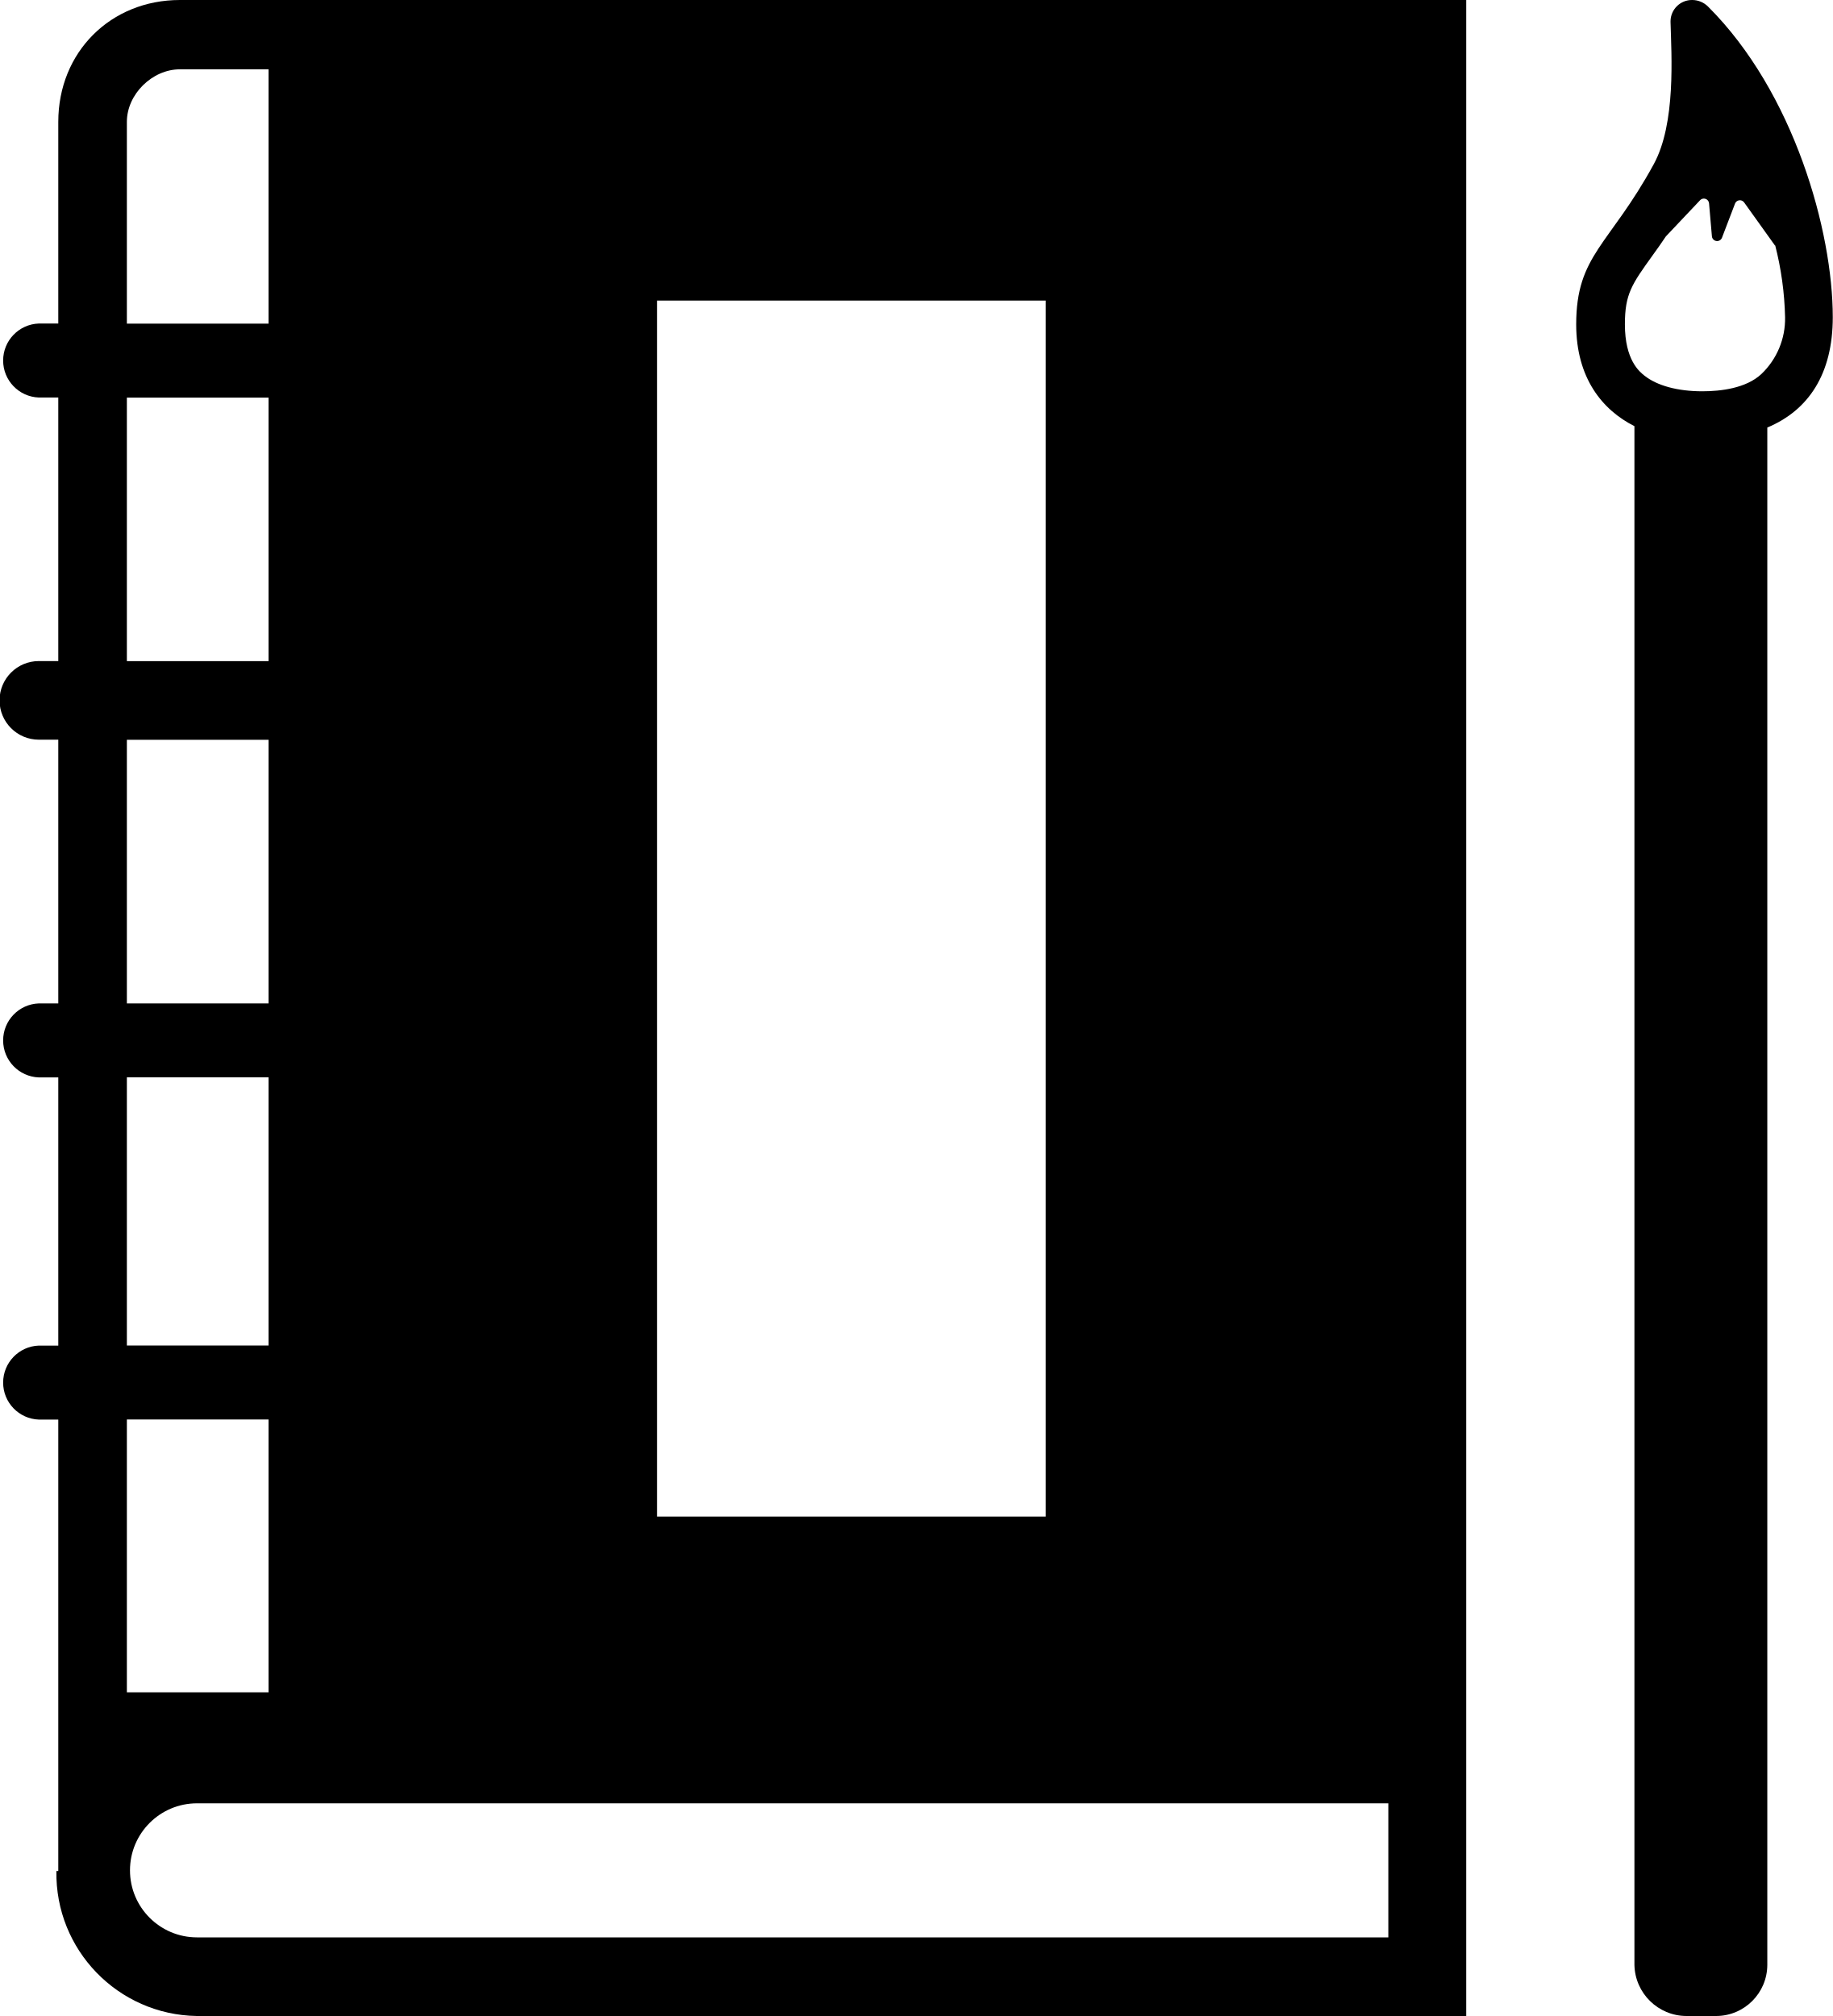
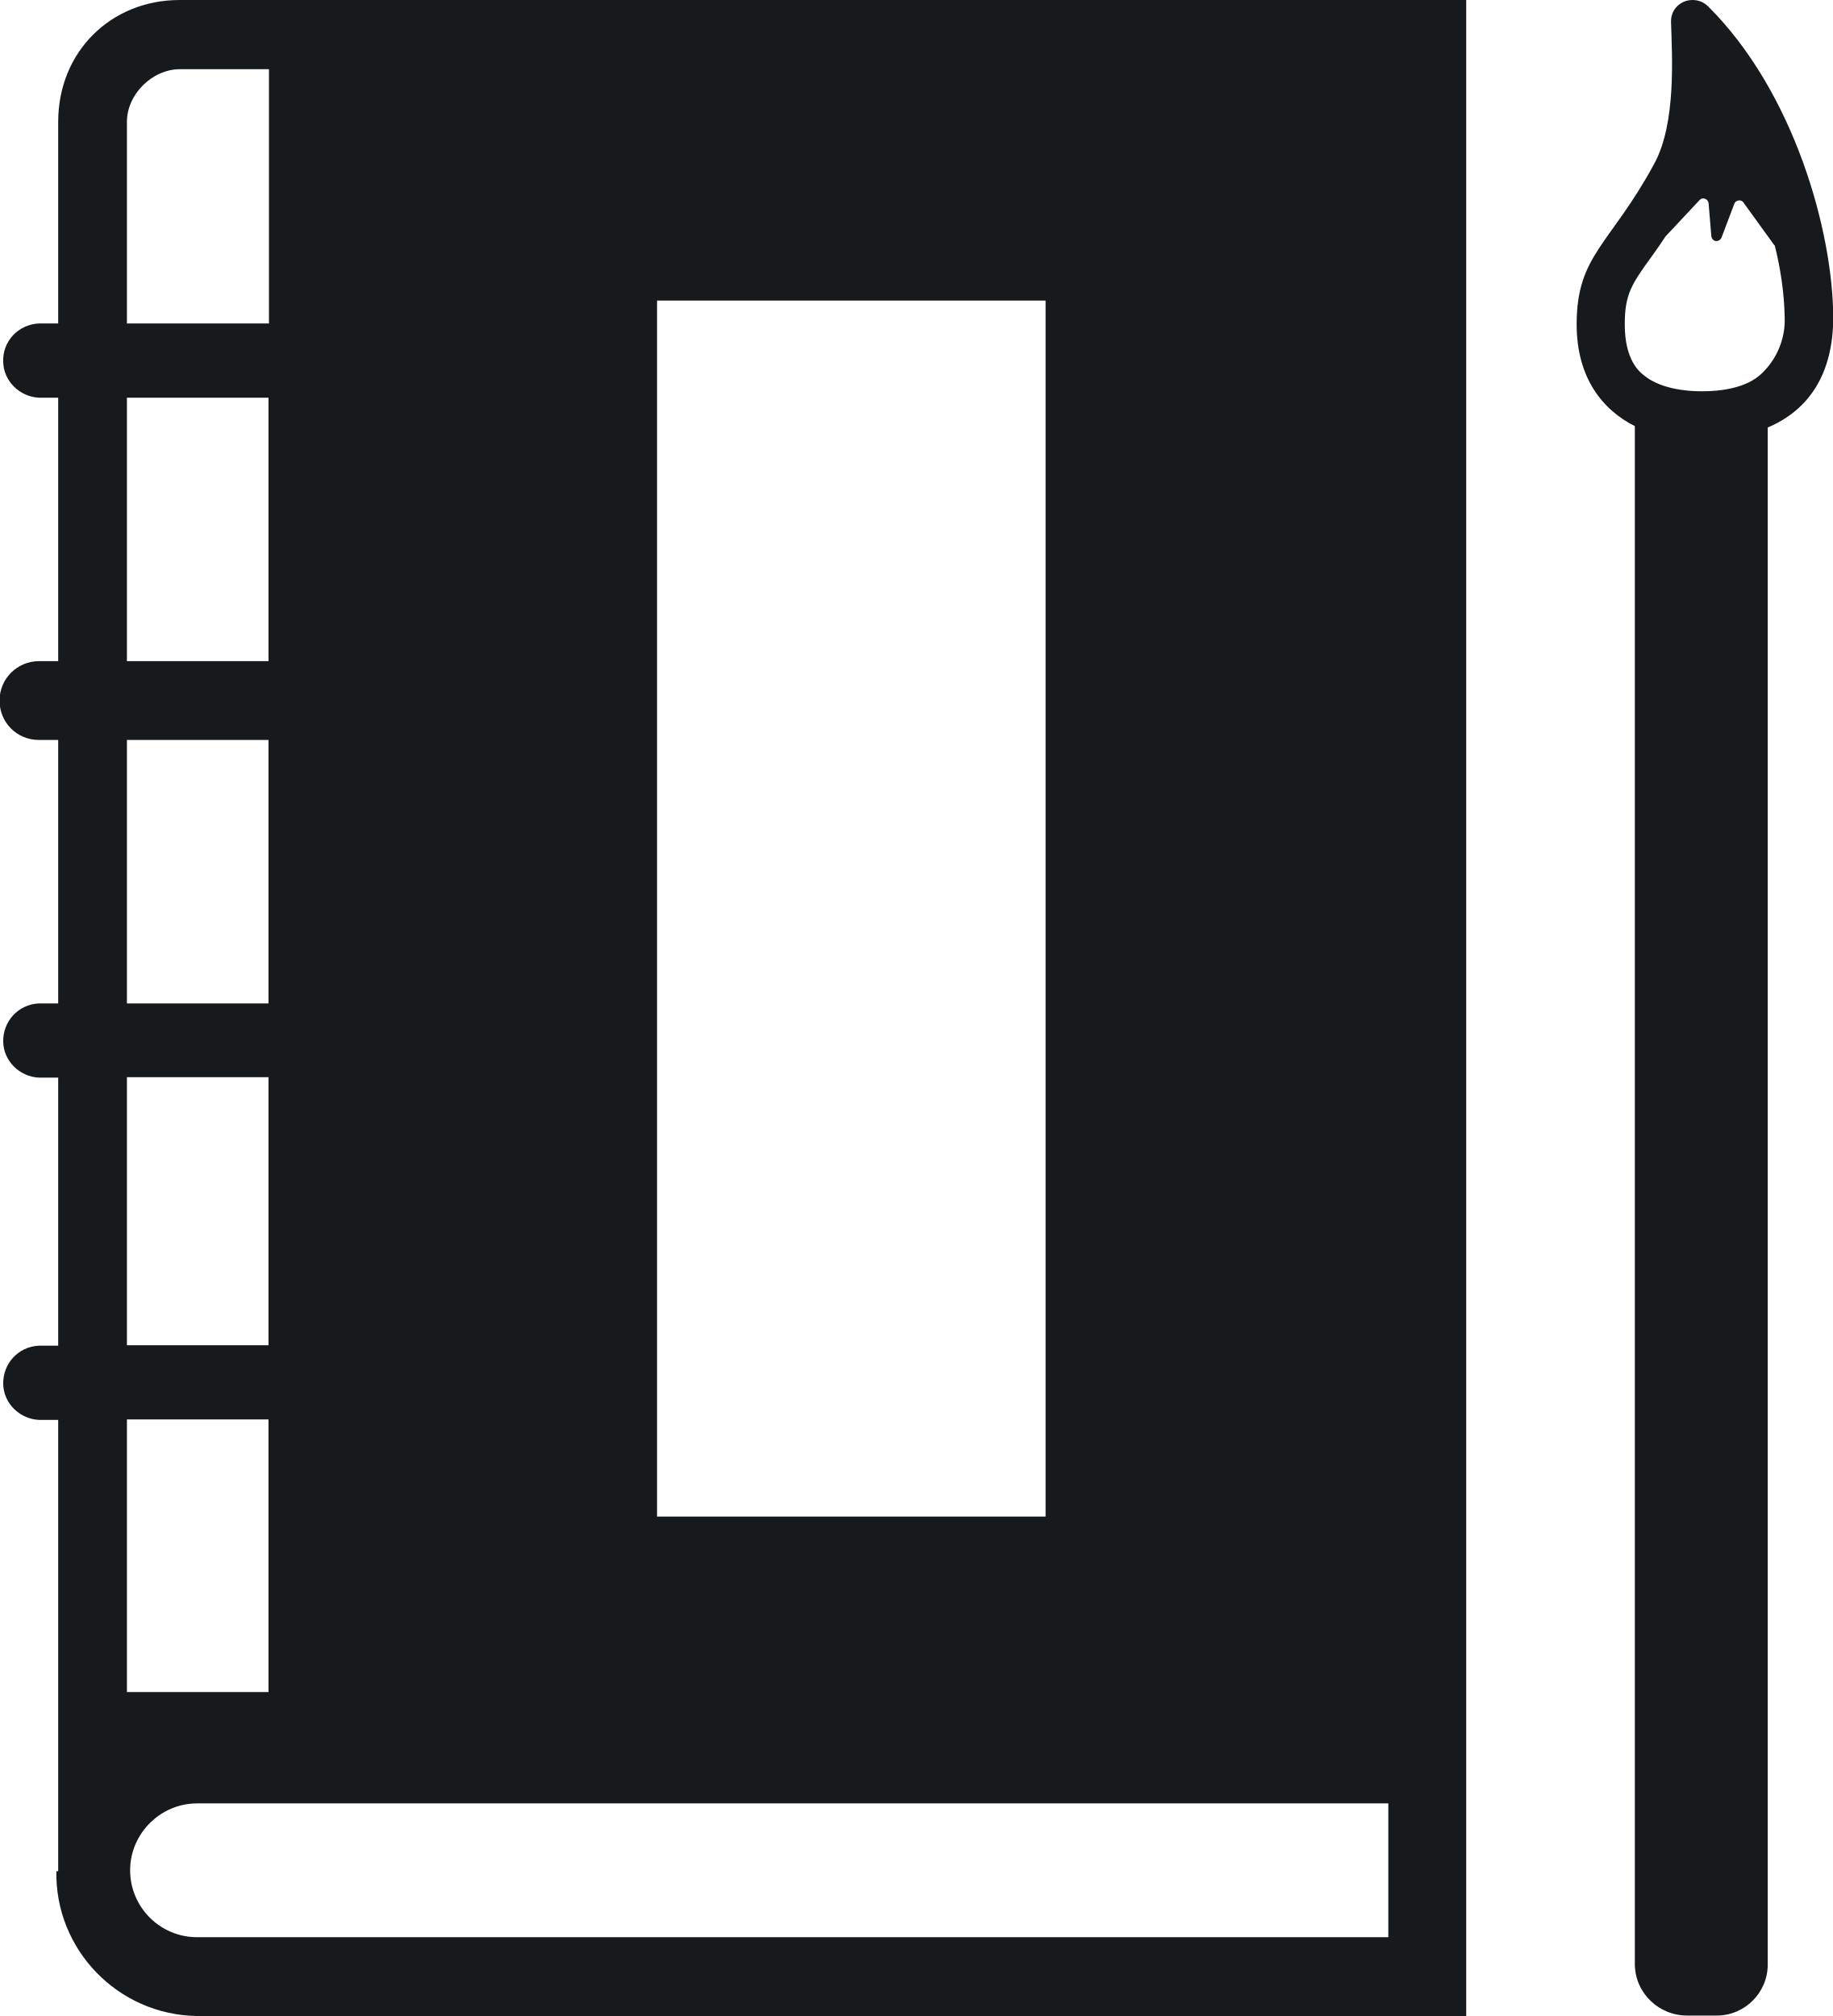
- <svg xmlns="http://www.w3.org/2000/svg" viewBox="0 0 400 440">
-   <g id="Layer_2" data-name="Layer 2">
-     <g id="Layer_1-2" data-name="Layer 1">
-       <path d="M372.77,1.43A4.88,4.88,0,0,0,369.33,0a4.68,4.68,0,0,0-4.74,4.61V4.8c.19,7.27,1.21,22.12-3.67,31.05C351.27,53.54,344,55.63,344,70.8c0,11.7,5.71,18.69,12.71,22.21V428.86A11.39,11.39,0,0,0,368.07,440h6.51a11.19,11.19,0,0,0,11.13-11.14V93.31c9-3.76,14.29-11.7,14.29-24.07C400,50.48,391.56,20.15,372.77,1.43Zm11.64,80.21c-3.32,3.1-8.84,3.76-12.88,3.76-5.38,0-9.87-1.22-12.64-3.42-1.06-.84-4.26-3.37-4.26-11.18,0-6.63,1.51-8.75,6-15,1-1.38,2-2.79,2.94-4.2L371,43.74a1.14,1.14,0,0,1,1.61-.12,1.18,1.18,0,0,1,.39.8l.62,7.15a1.14,1.14,0,0,0,2.2.31l2.84-7.43a1.14,1.14,0,0,1,1.47-.67,1.13,1.13,0,0,1,.53.41l6.75,9.43v-.16a69.46,69.46,0,0,1,2.18,15.78A16.68,16.68,0,0,1,384.41,81.64Z" />
-       <path d="M39.25,0C24.19,0,12.72,11.33,12.72,26.61v44H8.48a8.08,8.08,0,0,0,0,16.15h4.24v57.52H8.48a8.58,8.58,0,0,0,0,17.16h4.24V219H8.48a8.08,8.08,0,0,0,0,16.15h4.24v58.53H8.48a8.08,8.08,0,0,0,0,16.15h4.24v98.53l-.41,0A31.12,31.12,0,0,0,42.93,440H320V0ZM143.41,65.6h84.81V331H143.41Zm-115.72-39c0-6.05,5.55-11.47,11.56-11.47H58.61v55.5H27.69Zm0,60.18H58.61v57.52H27.69Zm0,74.68H58.61V219H27.69Zm0,73.67H58.61v58.53H27.69Zm0,74.68H58.61v59.54H27.69ZM303,422.84h-260a14.63,14.63,0,0,1,0-29.26H303Z" />
+ <svg xmlns="http://www.w3.org/2000/svg" version="1.1" id="Layer_1" x="0px" y="0px" viewBox="0 0 400 440" style="enable-background:new 0 0 400 440;" xml:space="preserve">
+   <style type="text/css">.st0{fill:#171A1C;}</style>
+   <g id="Layer_2_1_">
+     <g id="Layer_1-2">
+       <path class="st0" d="M372.8,1.4c-0.9-0.9-2.1-1.4-3.4-1.4c-2.6,0-4.7,2-4.7,4.6v0.2c0.2,7.3,1.2,22.1-3.7,31 c-9.6,17.7-16.9,19.8-16.9,35c0,11.7,5.7,18.7,12.7,22.2v335.8c0.1,6.2,5.2,11.1,11.4,11.1h6.5c6.1,0,11.1-5,11.1-11.1V93.3 c9-3.8,14.3-11.7,14.3-24.1C400,50.5,391.6,20.1,372.8,1.4z M384.4,81.6c-3.3,3.1-8.8,3.8-12.9,3.8c-5.4,0-9.9-1.2-12.6-3.4 c-1.1-0.8-4.3-3.4-4.3-11.2c0-6.6,1.5-8.8,6-15c1-1.4,2-2.8,2.9-4.2l7.4-7.9c0.4-0.5,1.1-0.5,1.6-0.1c0,0,0,0,0,0 c0.2,0.2,0.4,0.5,0.4,0.8l0.6,7.2c0.1,0.6,0.6,1.1,1.2,1c0.4,0,0.8-0.3,1-0.7l2.8-7.4c0.2-0.6,0.9-0.9,1.5-0.7c0,0,0,0,0,0 c0.2,0.1,0.4,0.2,0.5,0.4l6.8,9.4v-0.2c1.3,5.2,2.1,10.5,2.2,15.8C389.7,73.9,387.8,78.4,384.4,81.6z" />
+       <path class="st0" d="M39.2,0C24.2,0,12.7,11.3,12.7,26.6v44H8.5C4,70.8,0.5,74.5,0.7,79c0.1,4.2,3.6,7.6,7.8,7.8h4.2v57.5H8.5 c-4.7,0-8.6,3.8-8.6,8.6s3.8,8.6,8.6,8.6h4.2V219H8.5c-4.5,0.2-7.9,3.9-7.8,8.4c0.1,4.2,3.6,7.6,7.8,7.8h4.2v58.5H8.5 c-4.5,0.2-7.9,3.9-7.8,8.4c0.1,4.2,3.6,7.6,7.8,7.8h4.2v98.5h-0.4C12,425.5,25.7,439.7,42.9,440c0,0,0,0,0,0H320V0H39.2z M143.4,65.6h84.8V331h-84.8V65.6z M27.7,26.6c0-6,5.5-11.5,11.6-11.5h19.4v55.5H27.7L27.7,26.6z M27.7,86.8h30.9v57.5H27.7 L27.7,86.8z M27.7,161.5h30.9V219H27.7L27.7,161.5z M27.7,235.1h30.9v58.5H27.7L27.7,235.1z M27.7,309.8h30.9v59.5H27.7 L27.7,309.8z M303,422.8H43c-8.1,0-14.6-6.6-14.6-14.6s6.6-14.6,14.6-14.6h260V422.8z" />
    </g>
  </g>
</svg>
